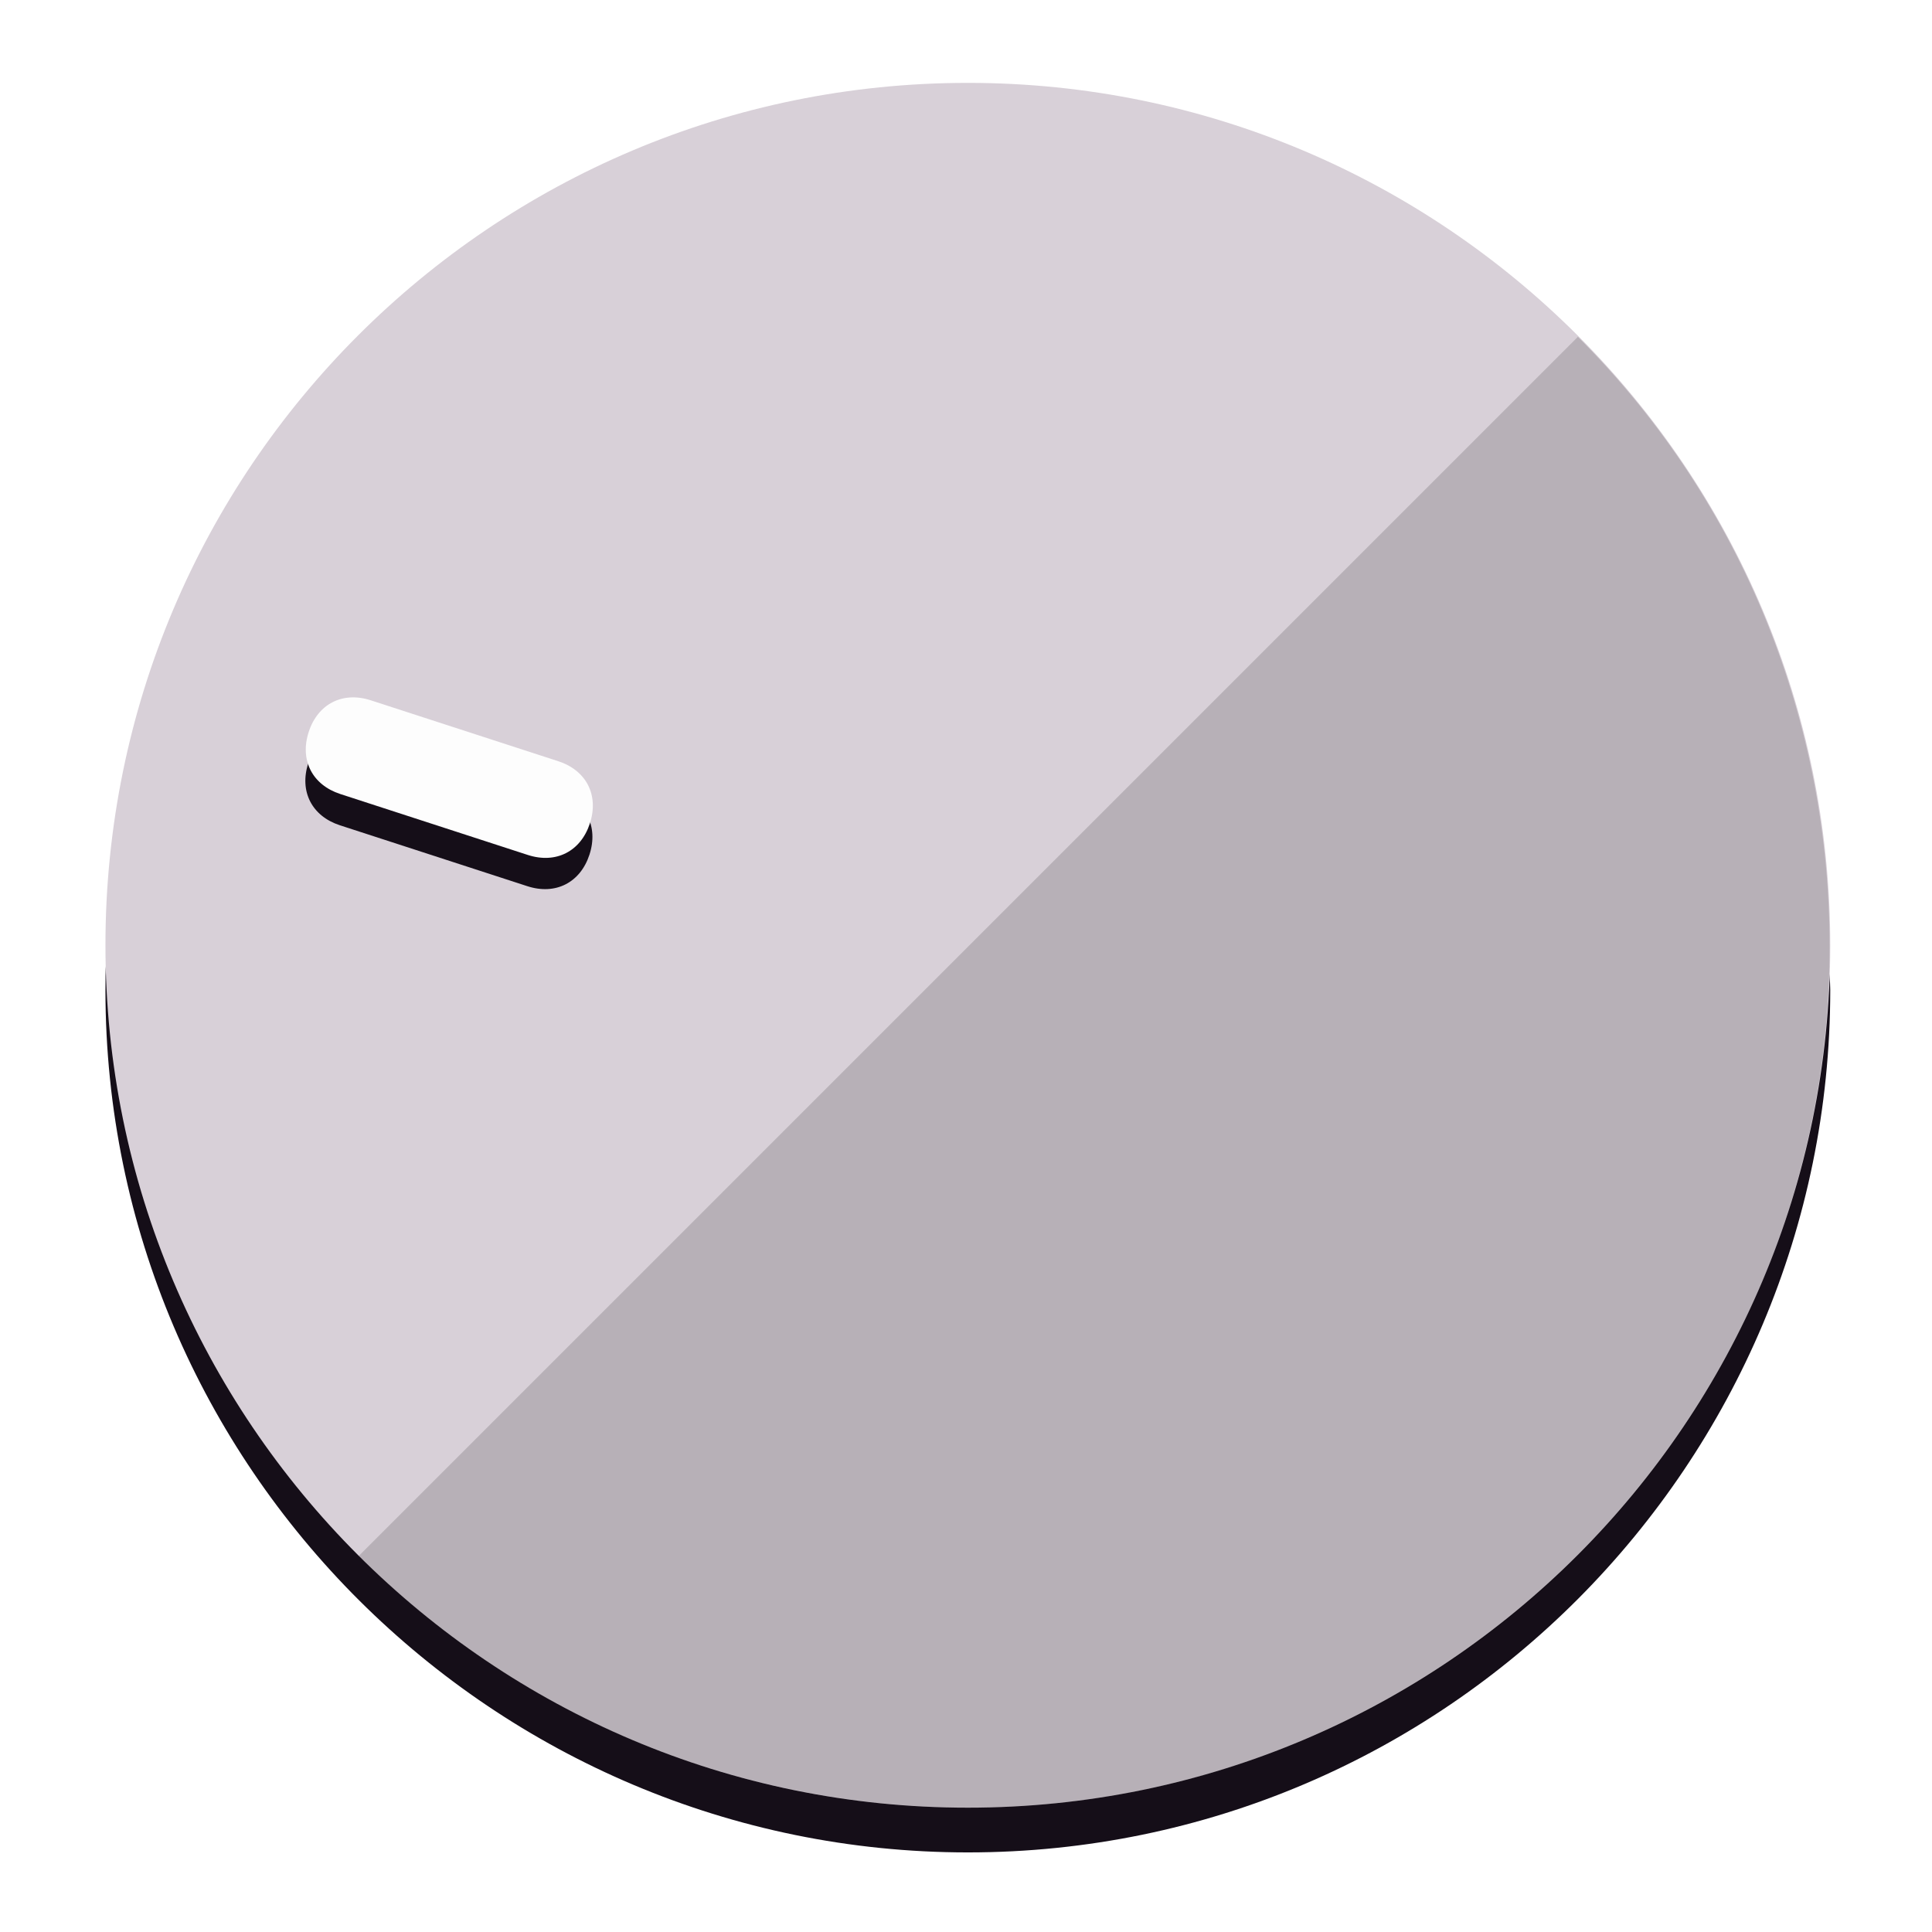
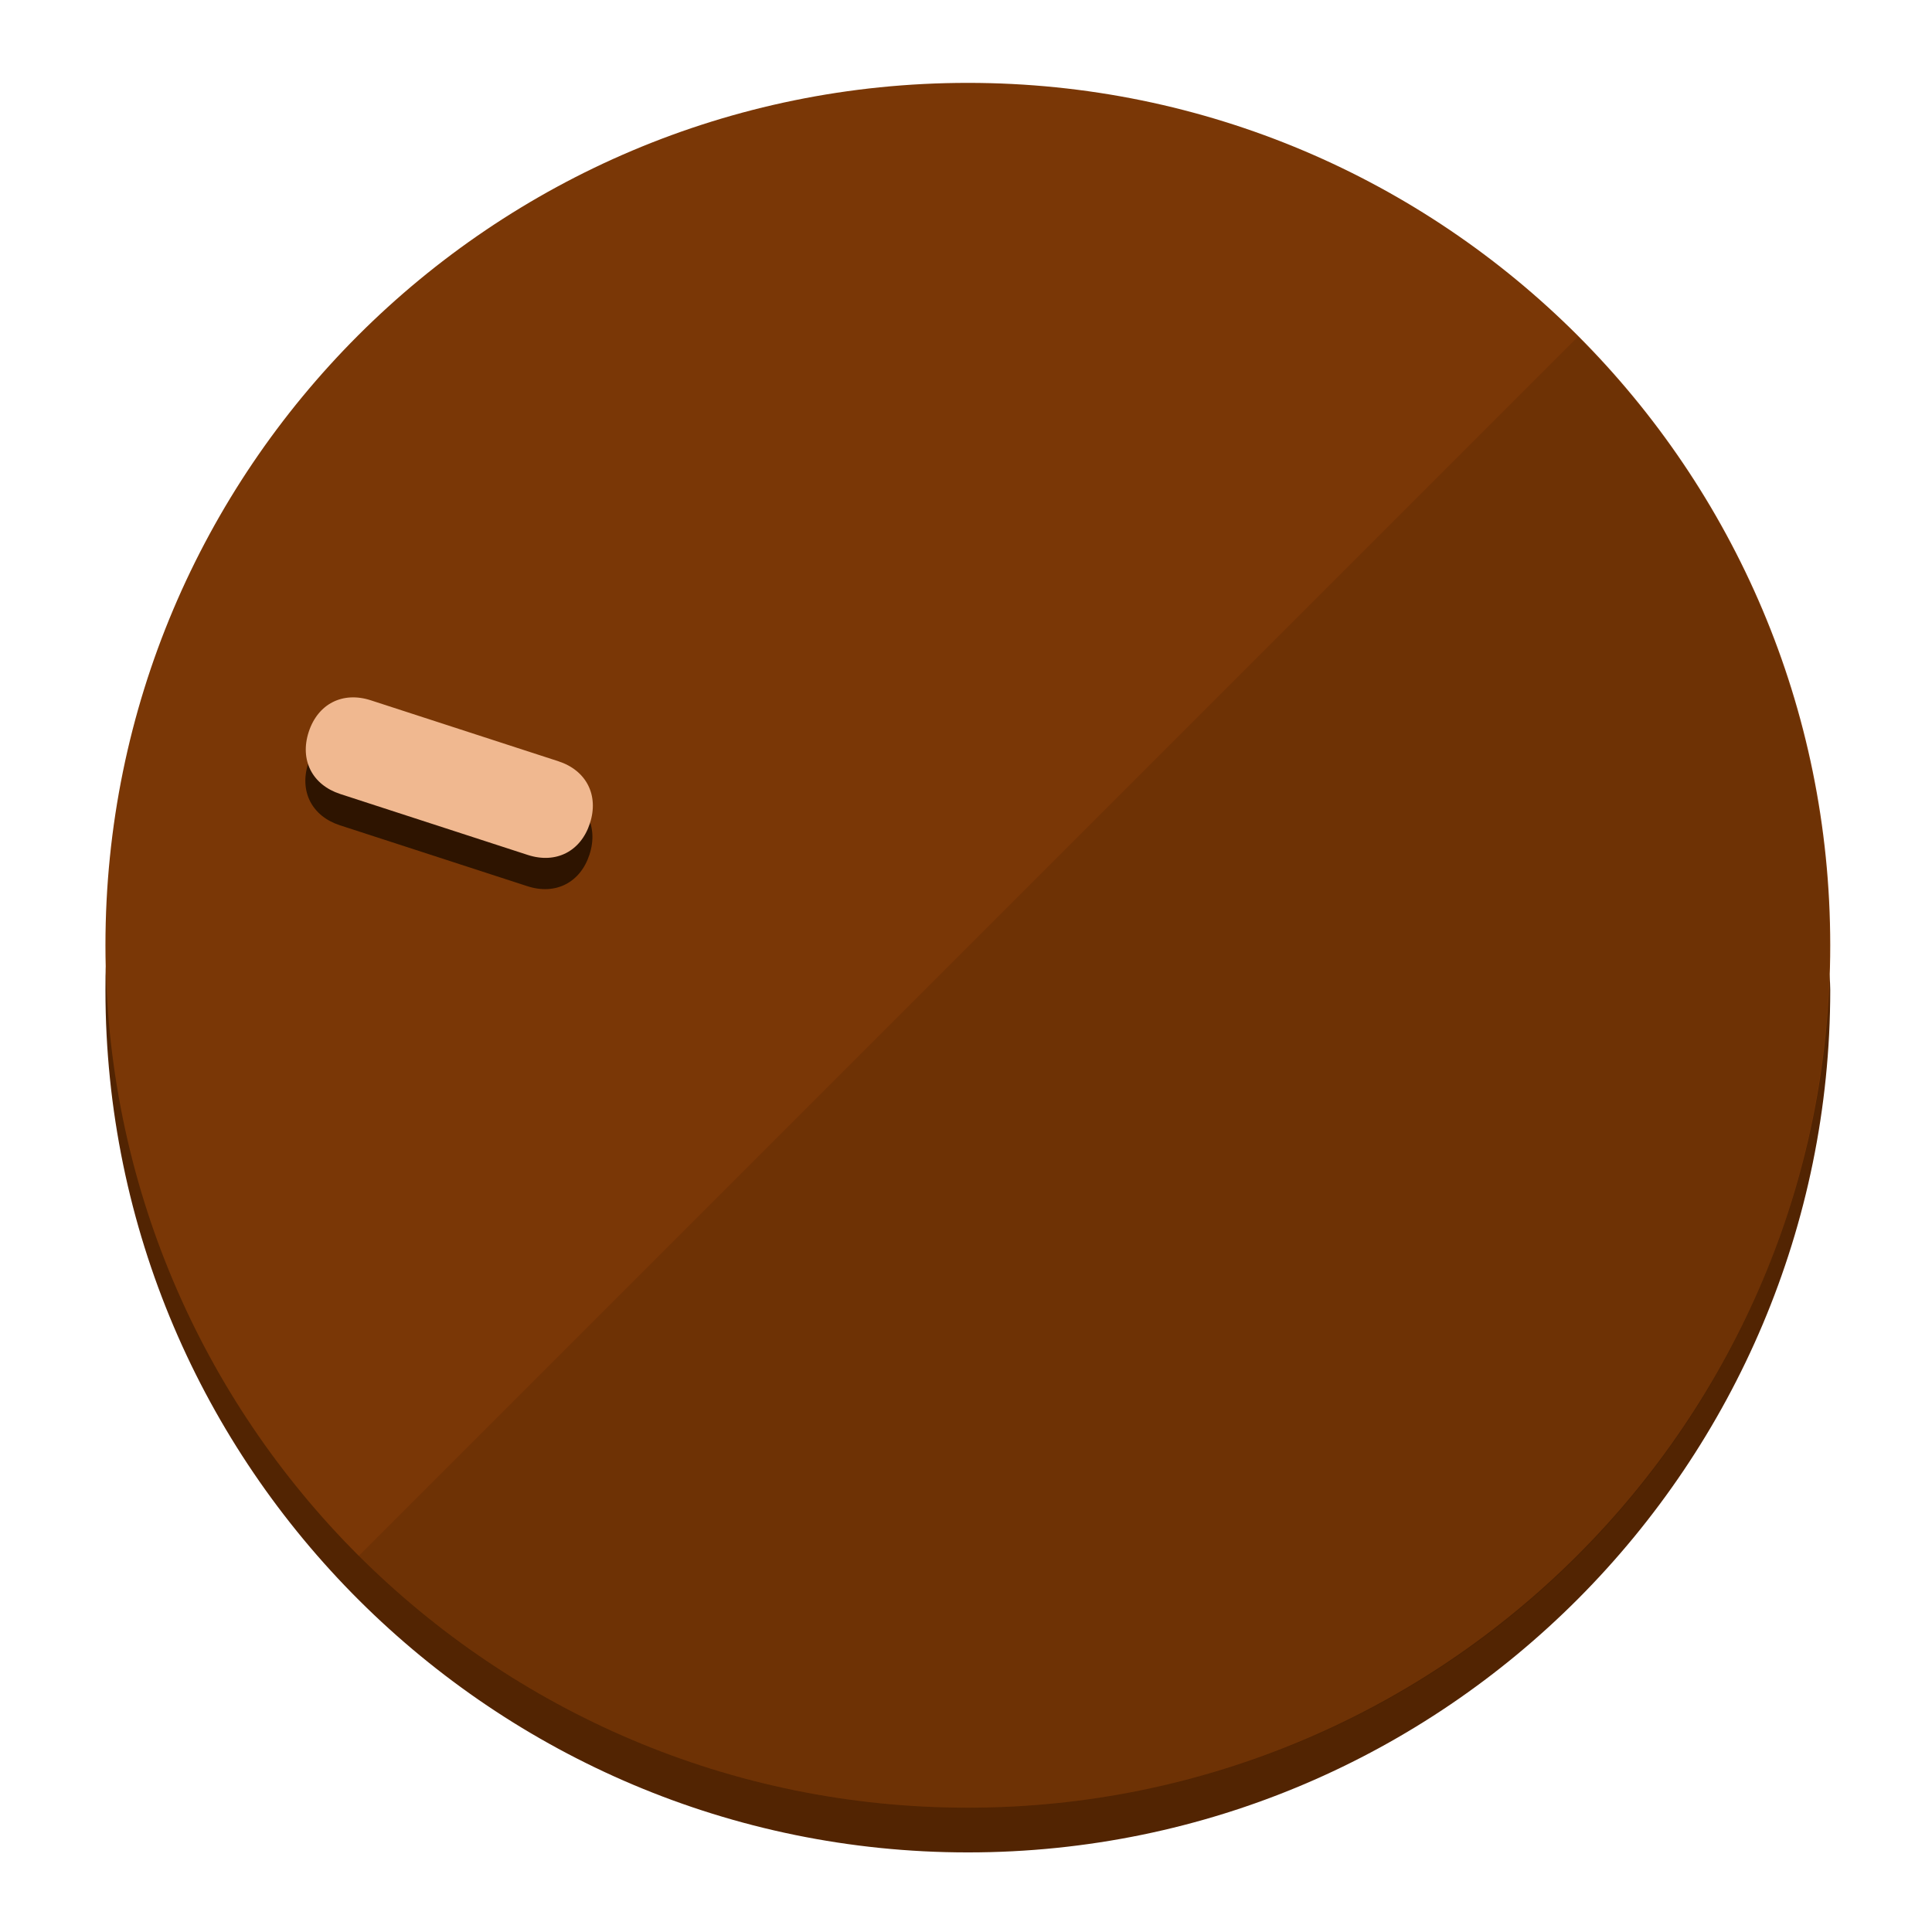
<svg xmlns="http://www.w3.org/2000/svg" height="120px" width="120px" version="1.1" id="Layer_1" viewBox="0 0 496.8 496.8" xml:space="preserve">
  <defs id="defs23" />
  <g id="g3158">
-     <path style="display:inline;fill:#150E18;fill-opacity:1;stroke-width:1.584" d="m 248.875,445.92 c 116.582,0 212.89,-91.238 220.493,-205.286 0,5.069 1.267,8.87 1.267,13.939 0,121.651 -98.842,221.76 -221.76,221.76 -121.651,0 -221.76,-98.842 -221.76,-221.76 0,-5.069 0,-8.87 1.267,-13.939 7.603,114.048 103.91,205.286 220.493,205.286 z" id="path8" />
-     <circle style="display:inline;fill:#D8D0D8;fill-opacity:1;stroke-width:1.584" cx="248.875" cy="243.071" r="221.76" id="circle12" />
-     <path style="display:inline;fill:#000000;fill-opacity:0.154;stroke-width:1.587" d="m 405.744,86.606 c 86.308,86.308 86.308,227.193 0,313.5 -86.308,86.308 -227.193,86.308 -313.5,0" id="path14" />
+     <path style="display:inline;fill:#522402;fill-opacity:1;stroke-width:1.584" d="m 248.875,445.92 c 116.582,0 212.89,-91.238 220.493,-205.286 0,5.069 1.267,8.87 1.267,13.939 0,121.651 -98.842,221.76 -221.76,221.76 -121.651,0 -221.76,-98.842 -221.76,-221.76 0,-5.069 0,-8.87 1.267,-13.939 7.603,114.048 103.91,205.286 220.493,205.286 z" id="path8" />
+     <circle style="display:inline;fill:#7A3706;fill-opacity:1;stroke-width:1.584" cx="248.875" cy="243.071" r="221.76" id="circle12" />
+     <path style="display:inline;fill:#2E1400;fill-opacity:0.154;stroke-width:1.587" d="m 405.744,86.606 c 86.308,86.308 86.308,227.193 0,313.5 -86.308,86.308 -227.193,86.308 -313.5,0" id="path14" />
  </g>
  <g id="g3198">
    <circle style="display:none;fill:#000000;fill-opacity:0;stroke-width:1.584" cx="-154.88" cy="311.577" r="221.76" id="circle12-3" transform="rotate(-72)" />
-     <path style="display:inline;fill:#150E18;fill-opacity:1;stroke-width:1.584" d="m 143.448,203.776 c 7.231,2.35 10.485,8.737 8.136,15.968 v 0 c -2.35,7.231 -8.737,10.485 -15.968,8.136 L 87.409,212.216 c -7.231,-2.35 -10.485,-8.737 -8.136,-15.968 v 0 c 2.35,-7.231 8.737,-10.485 15.968,-8.136 z" id="path3789" />
-     <path style="display:inline;fill:#FDFDFD;stroke-width:1.584" d="m 143.557,195.742 c 7.231,2.35 10.485,8.737 8.136,15.968 v 0 c -2.35,7.231 -8.737,10.485 -15.968,8.136 L 87.518,204.182 c -7.231,-2.35 -10.485,-8.737 -8.136,-15.968 v 0 c 2.35,-7.231 8.737,-10.485 15.968,-8.136 z" id="path915" />
+     <path style="display:inline;fill:#2E1400;fill-opacity:1;stroke-width:1.584" d="m 143.448,203.776 c 7.231,2.35 10.485,8.737 8.136,15.968 v 0 c -2.35,7.231 -8.737,10.485 -15.968,8.136 L 87.409,212.216 c -7.231,-2.35 -10.485,-8.737 -8.136,-15.968 v 0 c 2.35,-7.231 8.737,-10.485 15.968,-8.136 z" id="path3789" />
+     <path style="display:inline;fill:#F0B890;stroke-width:1.584" d="m 143.557,195.742 c 7.231,2.35 10.485,8.737 8.136,15.968 v 0 c -2.35,7.231 -8.737,10.485 -15.968,8.136 L 87.518,204.182 c -7.231,-2.35 -10.485,-8.737 -8.136,-15.968 v 0 c 2.35,-7.231 8.737,-10.485 15.968,-8.136 z" id="path915" />
  </g>
</svg>
